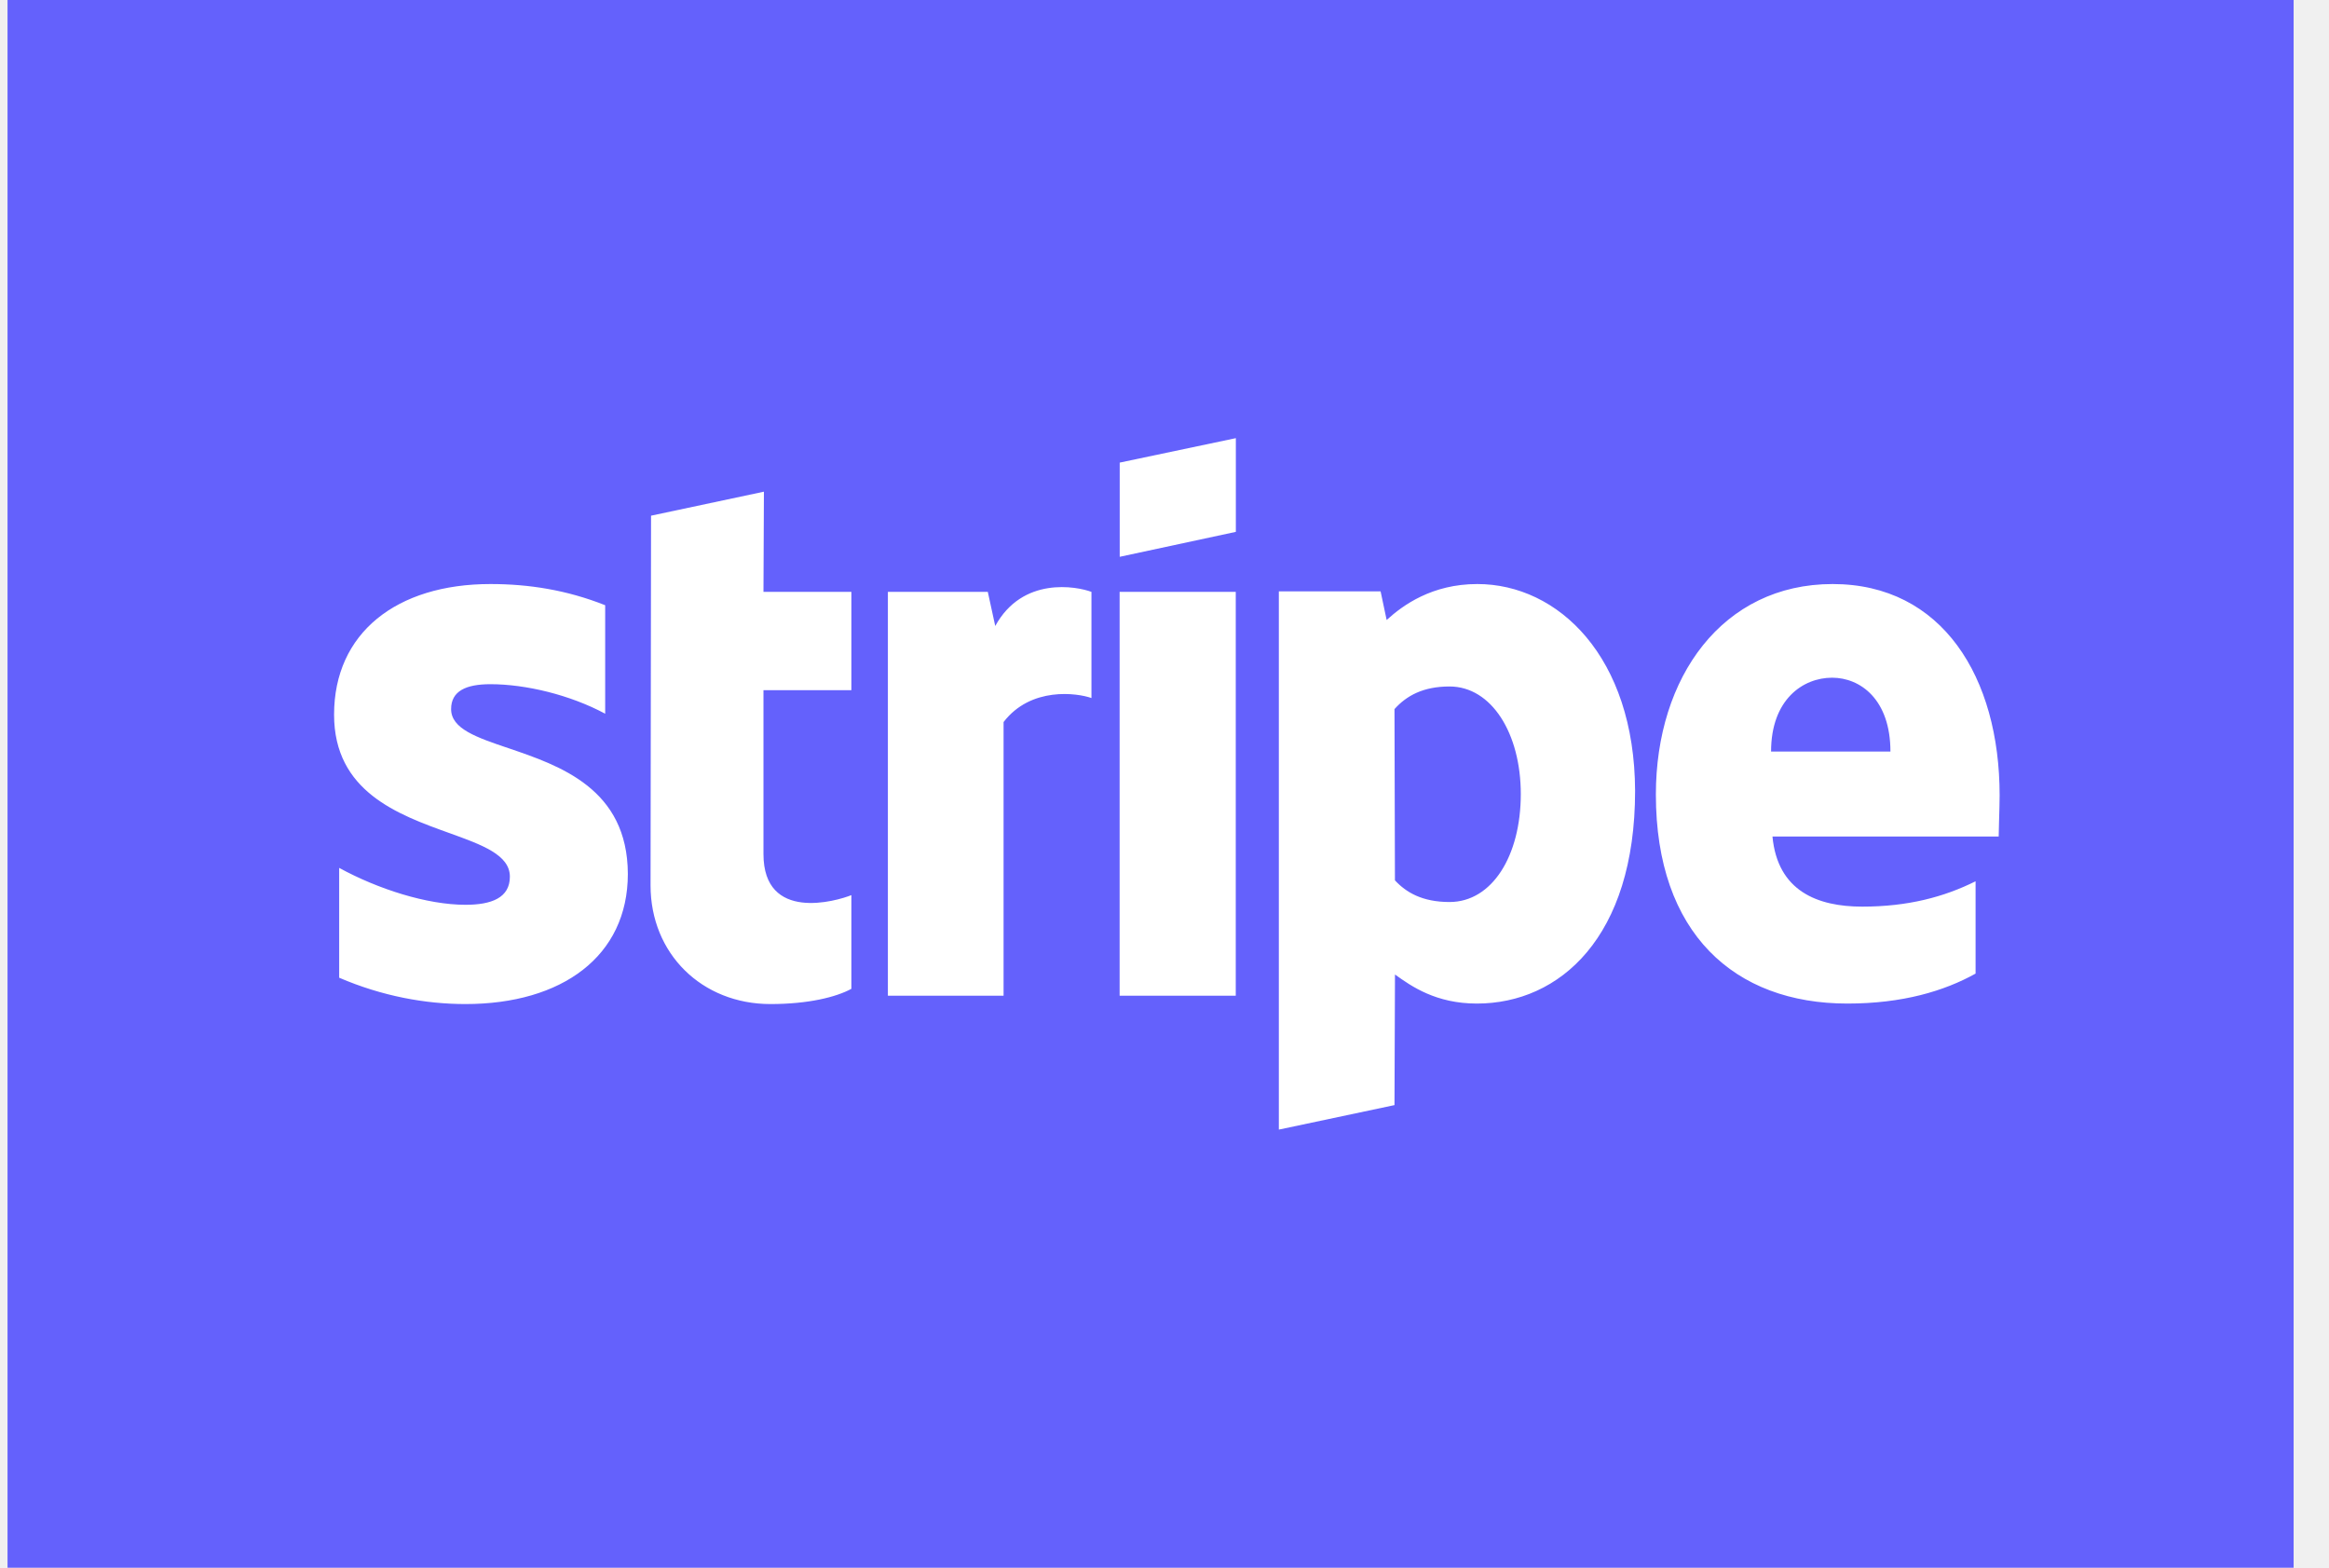
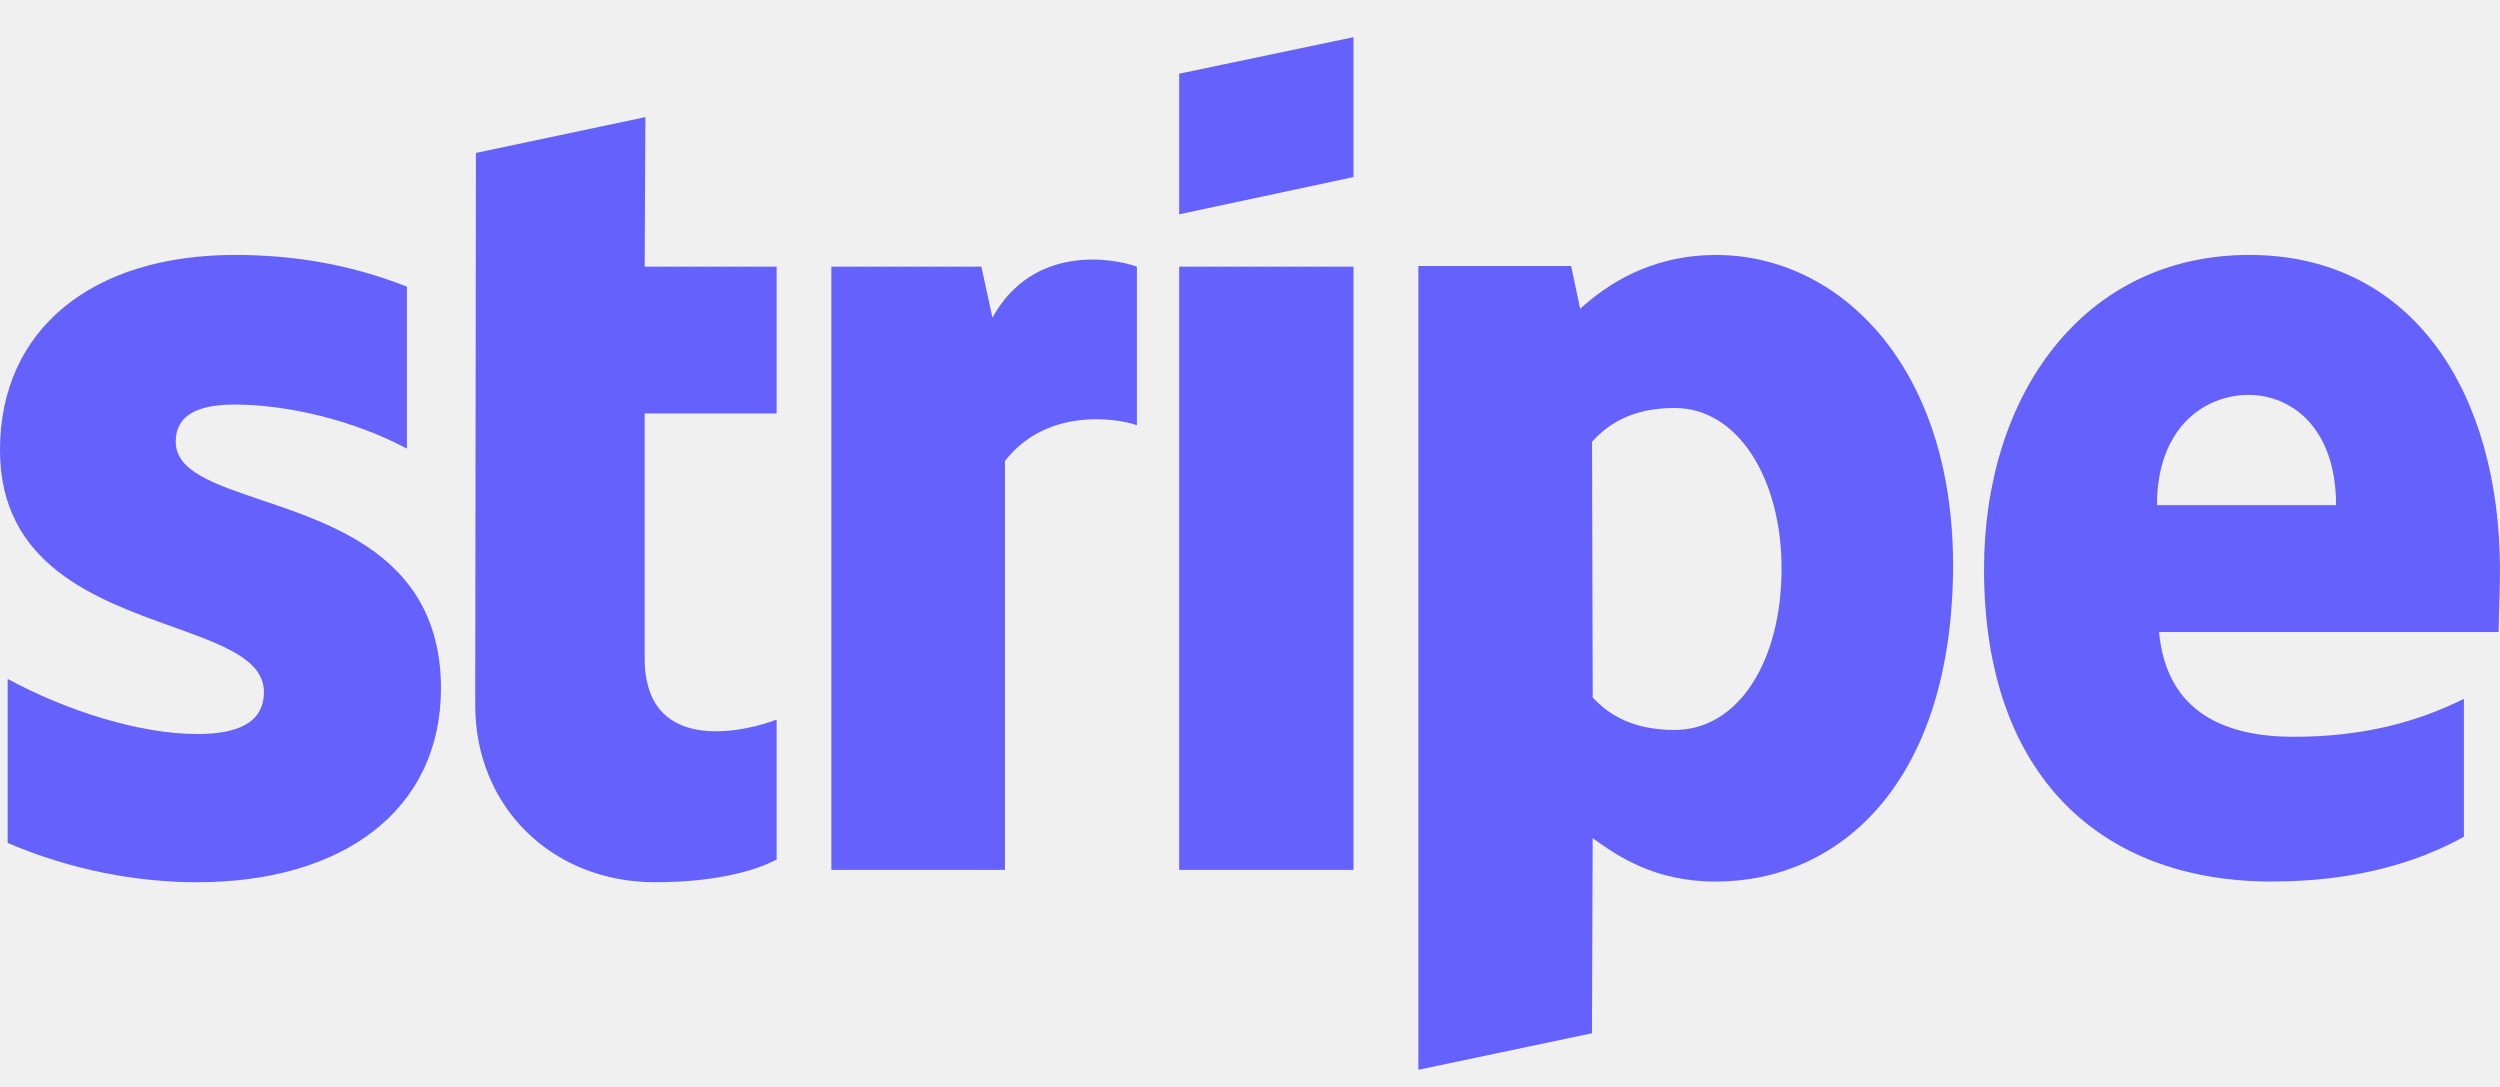
- <svg xmlns="http://www.w3.org/2000/svg" width="52" height="35" viewBox="0 0 52 35" fill="none">
-   <rect x="0.168" width="51.042" height="35" fill="#6461FC" />
-   <path fill-rule="evenodd" clip-rule="evenodd" d="M27.593 11.874L25 12.431V10.328L27.593 9.782V11.874ZM17.056 10.977L14.536 11.513L14.525 19.767C14.525 21.293 15.672 22.416 17.201 22.416C18.048 22.416 18.668 22.261 19.009 22.076V19.984C18.678 20.118 17.046 20.592 17.046 19.067V15.409H19.009V13.214H17.046L17.056 10.977ZM10.95 15.275C10.403 15.275 10.072 15.429 10.072 15.831C10.072 16.27 10.641 16.463 11.347 16.702C12.498 17.093 14.012 17.607 14.018 19.51C14.018 21.354 12.541 22.416 10.393 22.416C9.504 22.416 8.533 22.241 7.573 21.828V19.376C8.44 19.85 9.535 20.2 10.393 20.2C10.971 20.2 11.384 20.046 11.384 19.572C11.384 19.086 10.768 18.863 10.023 18.595C8.889 18.187 7.459 17.672 7.459 15.955C7.459 14.131 8.854 13.039 10.95 13.039C11.808 13.039 12.655 13.172 13.512 13.512V15.934C12.727 15.512 11.736 15.275 10.95 15.275ZM22.221 13.976L22.055 13.214H19.824V22.23H22.407V16.12C23.016 15.326 24.049 15.47 24.369 15.584V13.214C24.039 13.09 22.83 12.863 22.221 13.976ZM24.998 13.214H27.591V22.23H24.998V13.214ZM44.646 17.758C44.646 15.12 43.365 13.039 40.917 13.039C38.458 13.039 36.971 15.12 36.971 17.737C36.971 20.839 38.727 22.405 41.247 22.405C42.477 22.405 43.406 22.127 44.109 21.736V19.675C43.406 20.025 42.6 20.241 41.578 20.241C40.576 20.241 39.688 19.891 39.574 18.675H44.625C44.625 18.618 44.629 18.489 44.633 18.341C44.639 18.139 44.646 17.901 44.646 17.758ZM39.543 16.779C39.543 15.615 40.256 15.13 40.906 15.13C41.536 15.13 42.208 15.615 42.208 16.779H39.543ZM30.96 13.842C31.321 13.512 31.972 13.039 32.984 13.039C34.792 13.039 36.496 14.667 36.507 17.655C36.507 20.922 34.823 22.405 32.974 22.405C32.065 22.405 31.517 22.024 31.146 21.756L31.135 24.672L28.553 25.219V13.203H30.825L30.96 13.842ZM31.145 19.654C31.393 19.922 31.755 20.138 32.364 20.138C33.314 20.138 33.955 19.108 33.955 17.727C33.955 16.377 33.304 15.326 32.364 15.326C31.775 15.326 31.403 15.532 31.135 15.831L31.145 19.654Z" fill="white" />
+ <svg xmlns="http://www.w3.org/2000/svg" width="46" height="20" viewBox="0 0 46 20" fill="none">
+   <path fill-rule="evenodd" clip-rule="evenodd" d="M24.905 3.258L21.697 3.943V1.356L24.905 0.684V3.258ZM11.875 2.155L8.757 2.814L8.744 12.973C8.744 14.85 10.162 16.233 12.054 16.233C13.101 16.233 13.868 16.043 14.29 15.814V13.24C13.881 13.405 11.862 13.988 11.862 12.111V7.608H14.29V4.907H11.862L11.875 2.155ZM4.319 7.444C3.642 7.444 3.233 7.634 3.233 8.128C3.233 8.669 3.937 8.906 4.81 9.201C6.233 9.681 8.106 10.314 8.114 12.656C8.114 14.927 6.287 16.233 3.629 16.233C2.53 16.233 1.329 16.017 0.141 15.51V12.492C1.214 13.075 2.568 13.506 3.629 13.506C4.345 13.506 4.856 13.316 4.856 12.732C4.856 12.134 4.093 11.861 3.172 11.531C1.769 11.028 0 10.394 0 8.281C0 6.036 1.725 4.691 4.319 4.691C5.38 4.691 6.427 4.856 7.488 5.275V8.255C6.517 7.735 5.29 7.444 4.319 7.444ZM41.387 4.691C44.416 4.691 46 7.253 46 10.5C46 10.676 45.992 10.969 45.984 11.217V11.217V11.218L45.984 11.218C45.979 11.401 45.974 11.559 45.974 11.629H39.726C39.867 13.126 40.965 13.557 42.205 13.557C43.47 13.557 44.467 13.29 45.336 12.859V15.396C44.467 15.878 43.317 16.22 41.796 16.22C38.678 16.22 36.506 14.293 36.506 10.475C36.506 7.253 38.346 4.691 41.387 4.691ZM41.374 7.266C40.569 7.266 39.688 7.862 39.688 9.295H42.984C42.984 7.862 42.154 7.266 41.374 7.266ZM18.261 5.845L18.057 4.907H15.297V16.005H18.491V8.483C19.245 7.507 20.523 7.684 20.919 7.824V4.907C20.51 4.755 19.015 4.476 18.261 5.845ZM21.697 4.907H24.905V16.005H21.697V4.907ZM31.579 4.692C30.327 4.692 29.522 5.276 29.075 5.682L28.909 4.895H26.098V19.684L29.292 19.012L29.305 15.422C29.765 15.752 30.442 16.221 31.567 16.221C33.854 16.221 35.937 14.395 35.937 10.374C35.924 6.696 33.816 4.692 31.579 4.692ZM30.814 13.431C30.06 13.431 29.612 13.164 29.306 12.834L29.293 8.129C29.625 7.761 30.085 7.507 30.814 7.507C31.976 7.507 32.781 8.801 32.781 10.463C32.781 12.162 31.989 13.431 30.814 13.431Z" fill="#6461FC" />
</svg>
